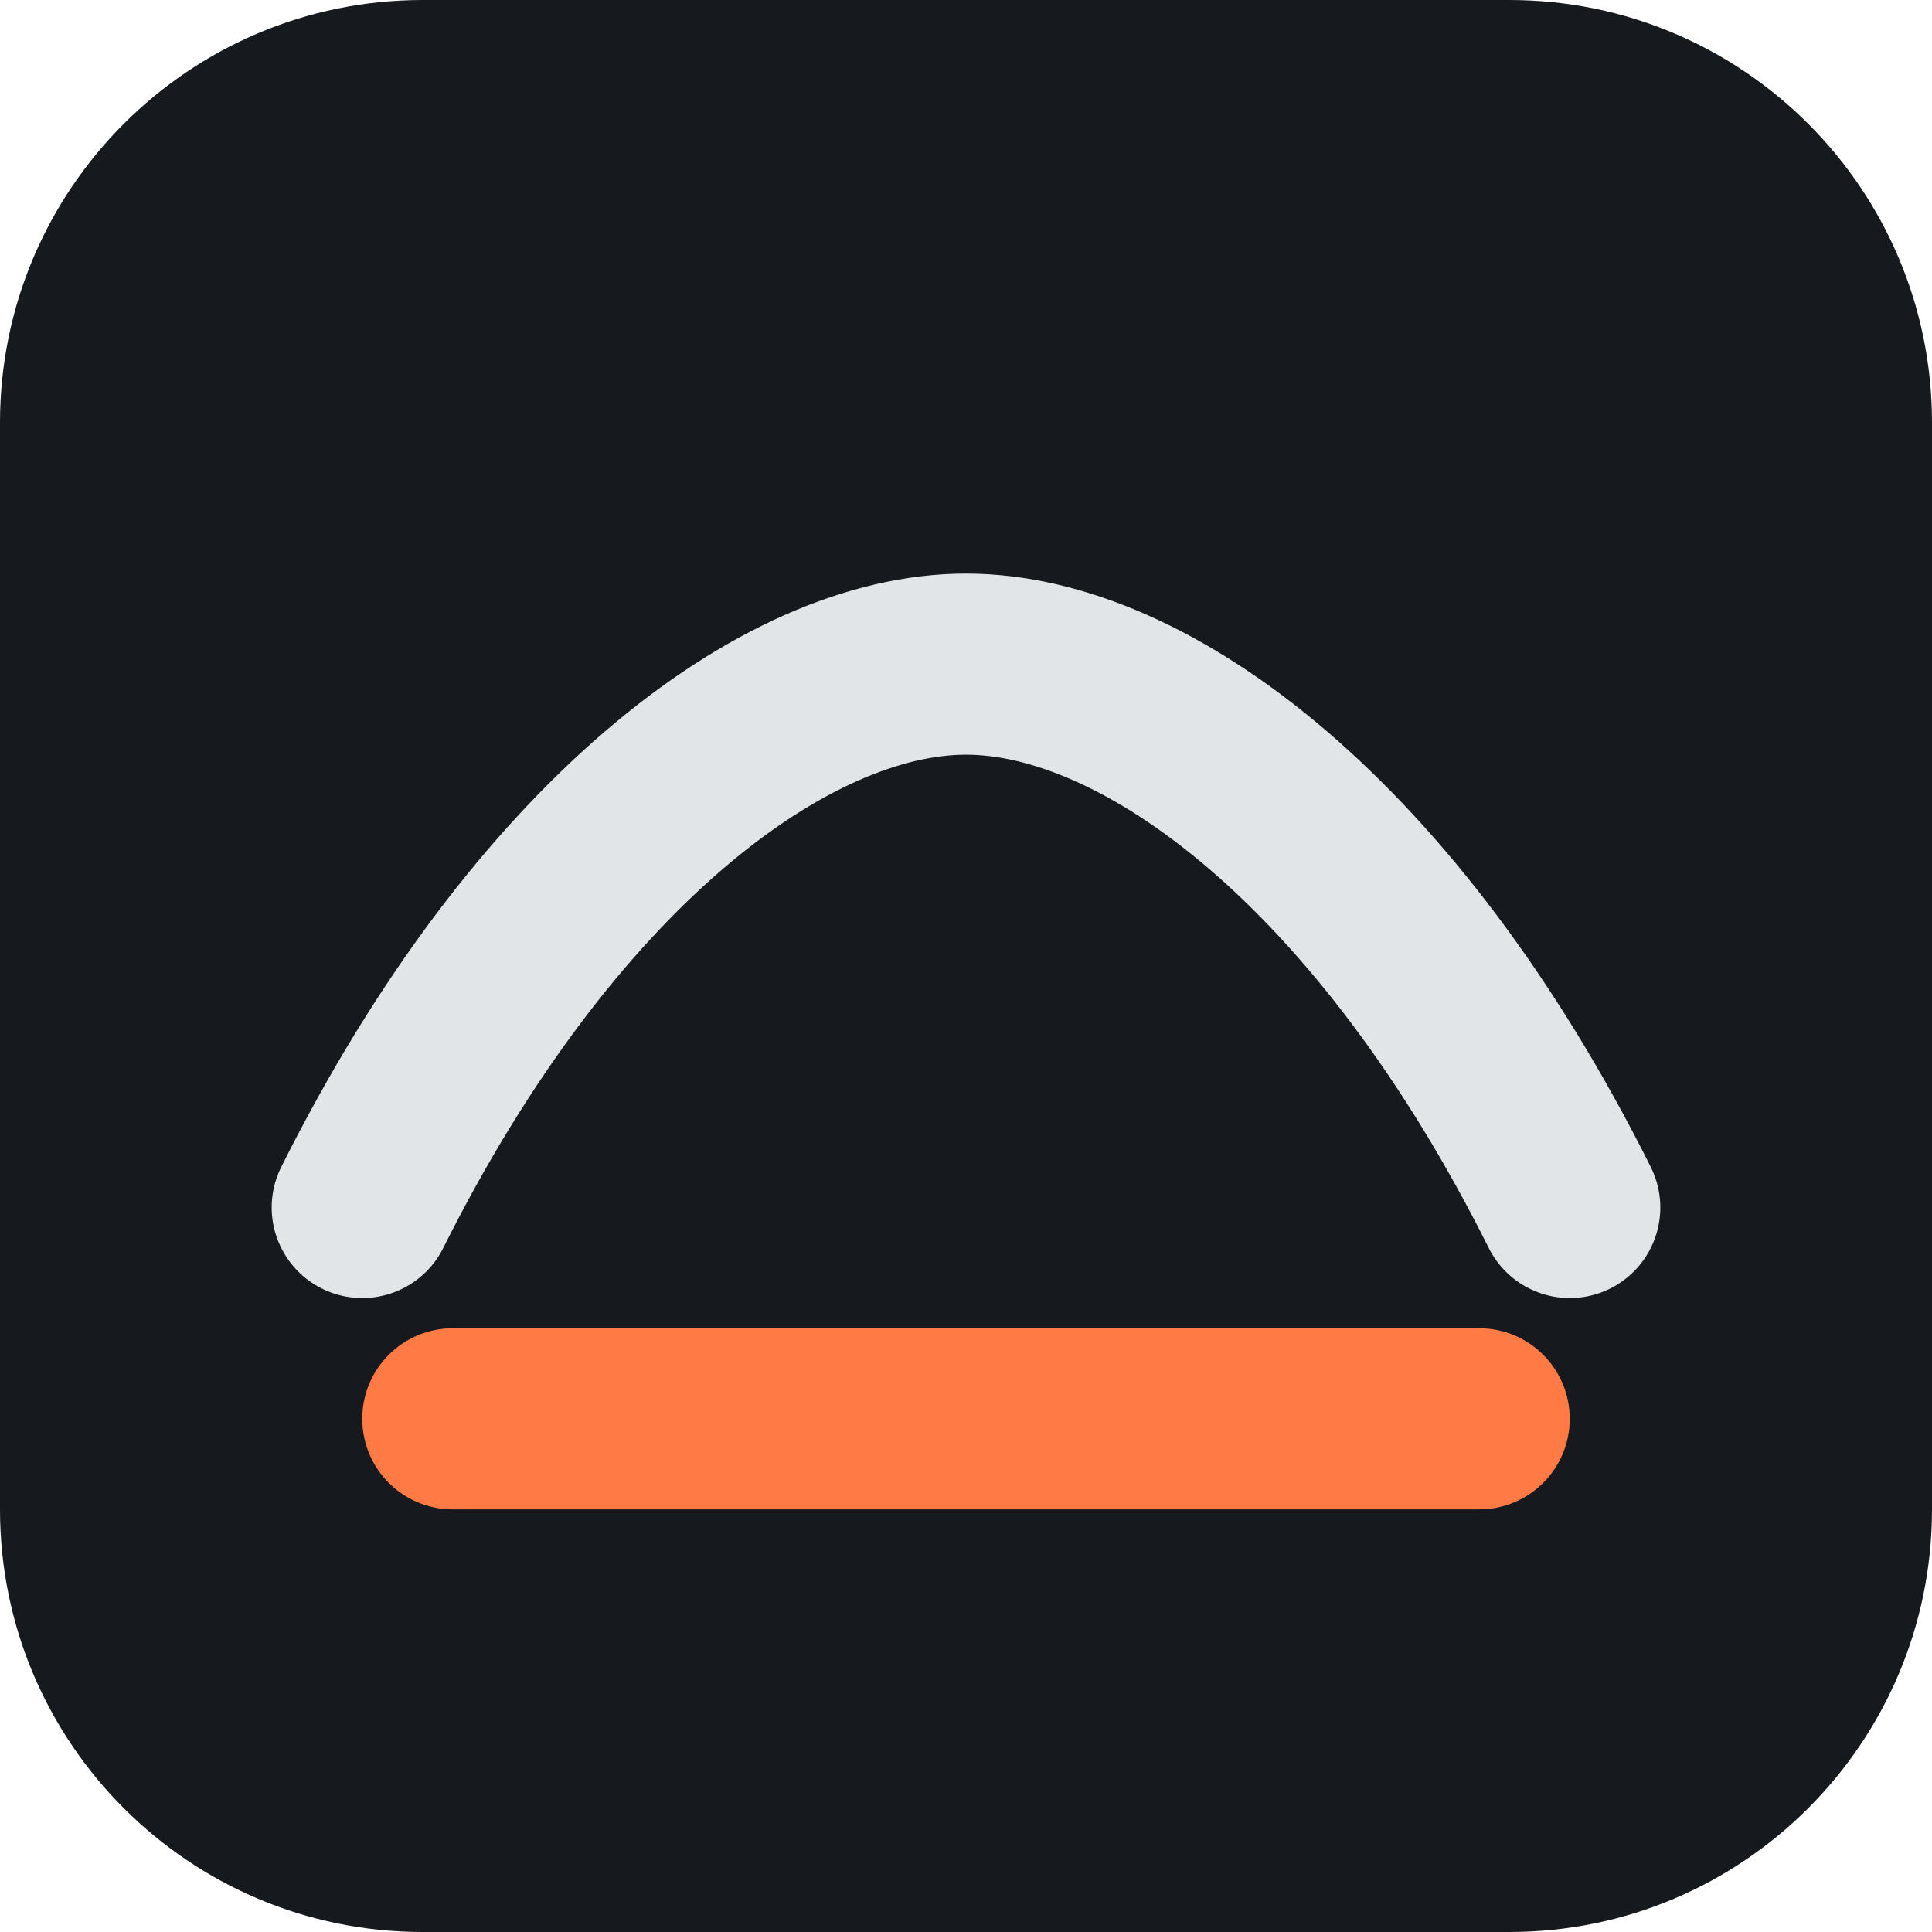
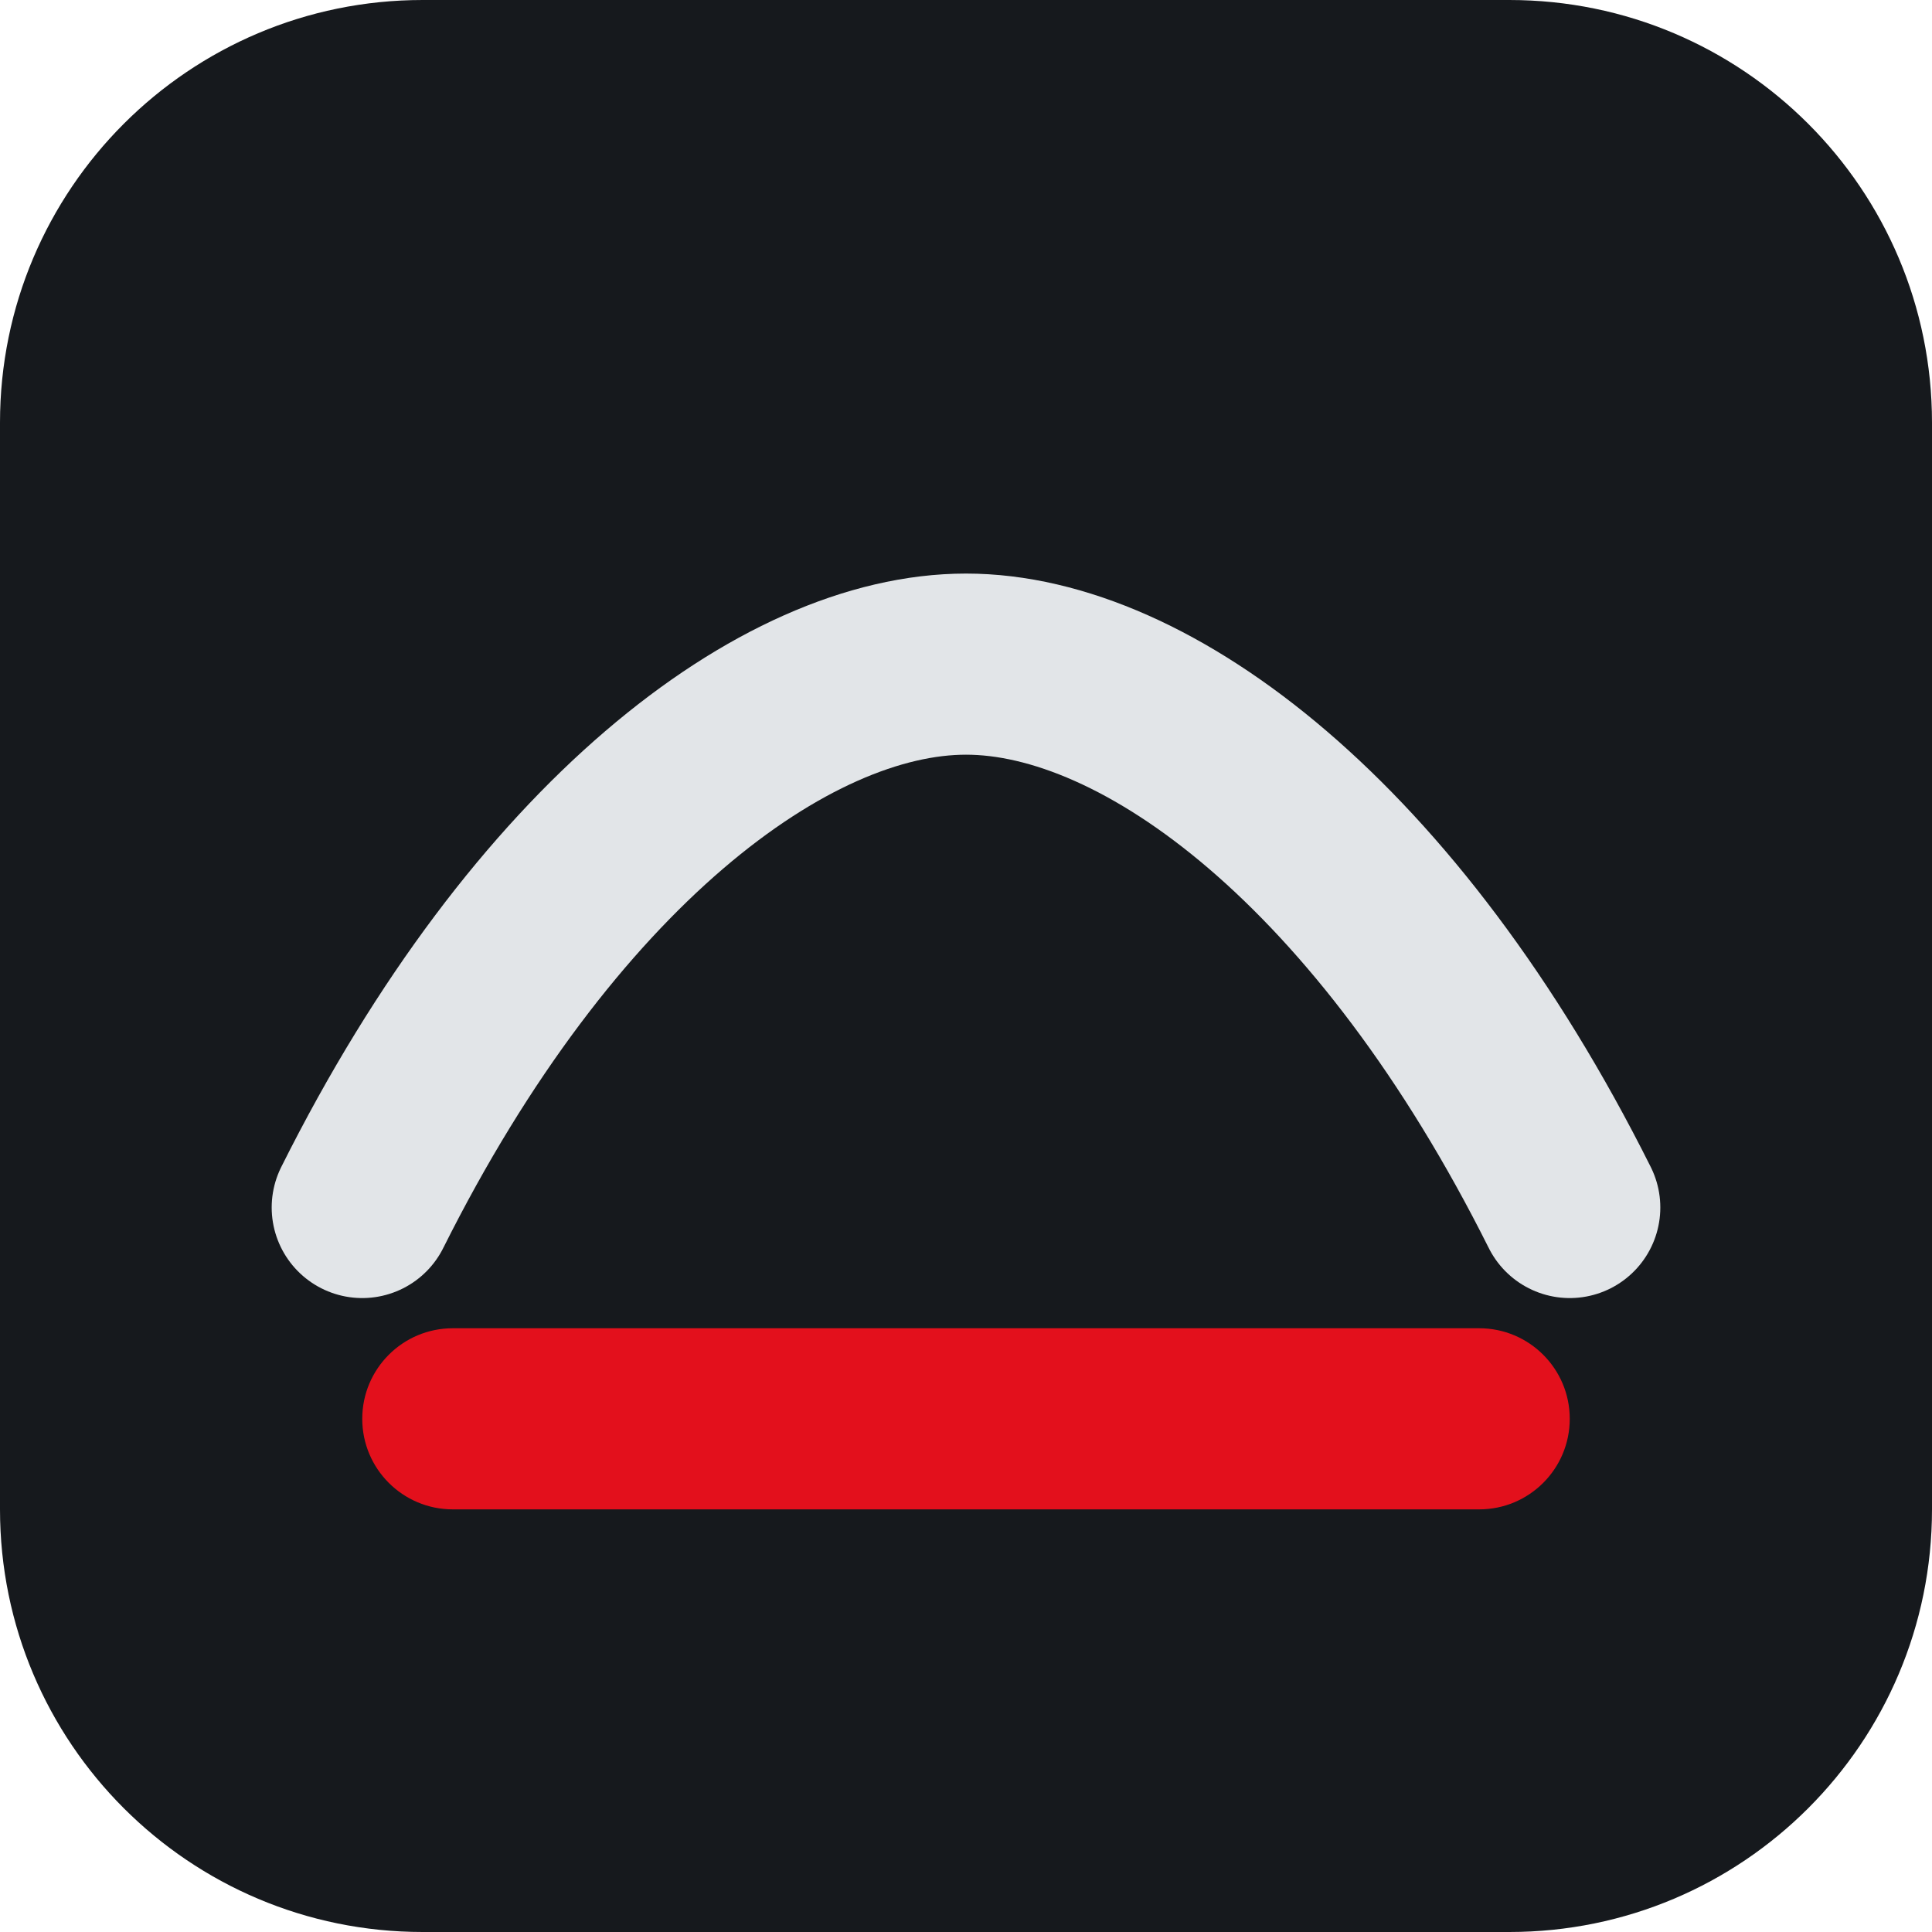
<svg xmlns="http://www.w3.org/2000/svg" viewBox="0 0 32 32">
  <rect width="32" height="32" rx="7" fill="#16191d" />
  <path d="M6 20c3-6 7-9 10-9s7 3 10 9" fill="none" stroke="#e2e5e8" stroke-width="3" stroke-linecap="round" />
-   <rect x="6" y="22" width="20" height="3" rx="1.5" fill="#ff7a45" />
+   <rect x="6" y="22" width="20" height="3" rx="1.5" fill="#e3101c" />
</svg>
